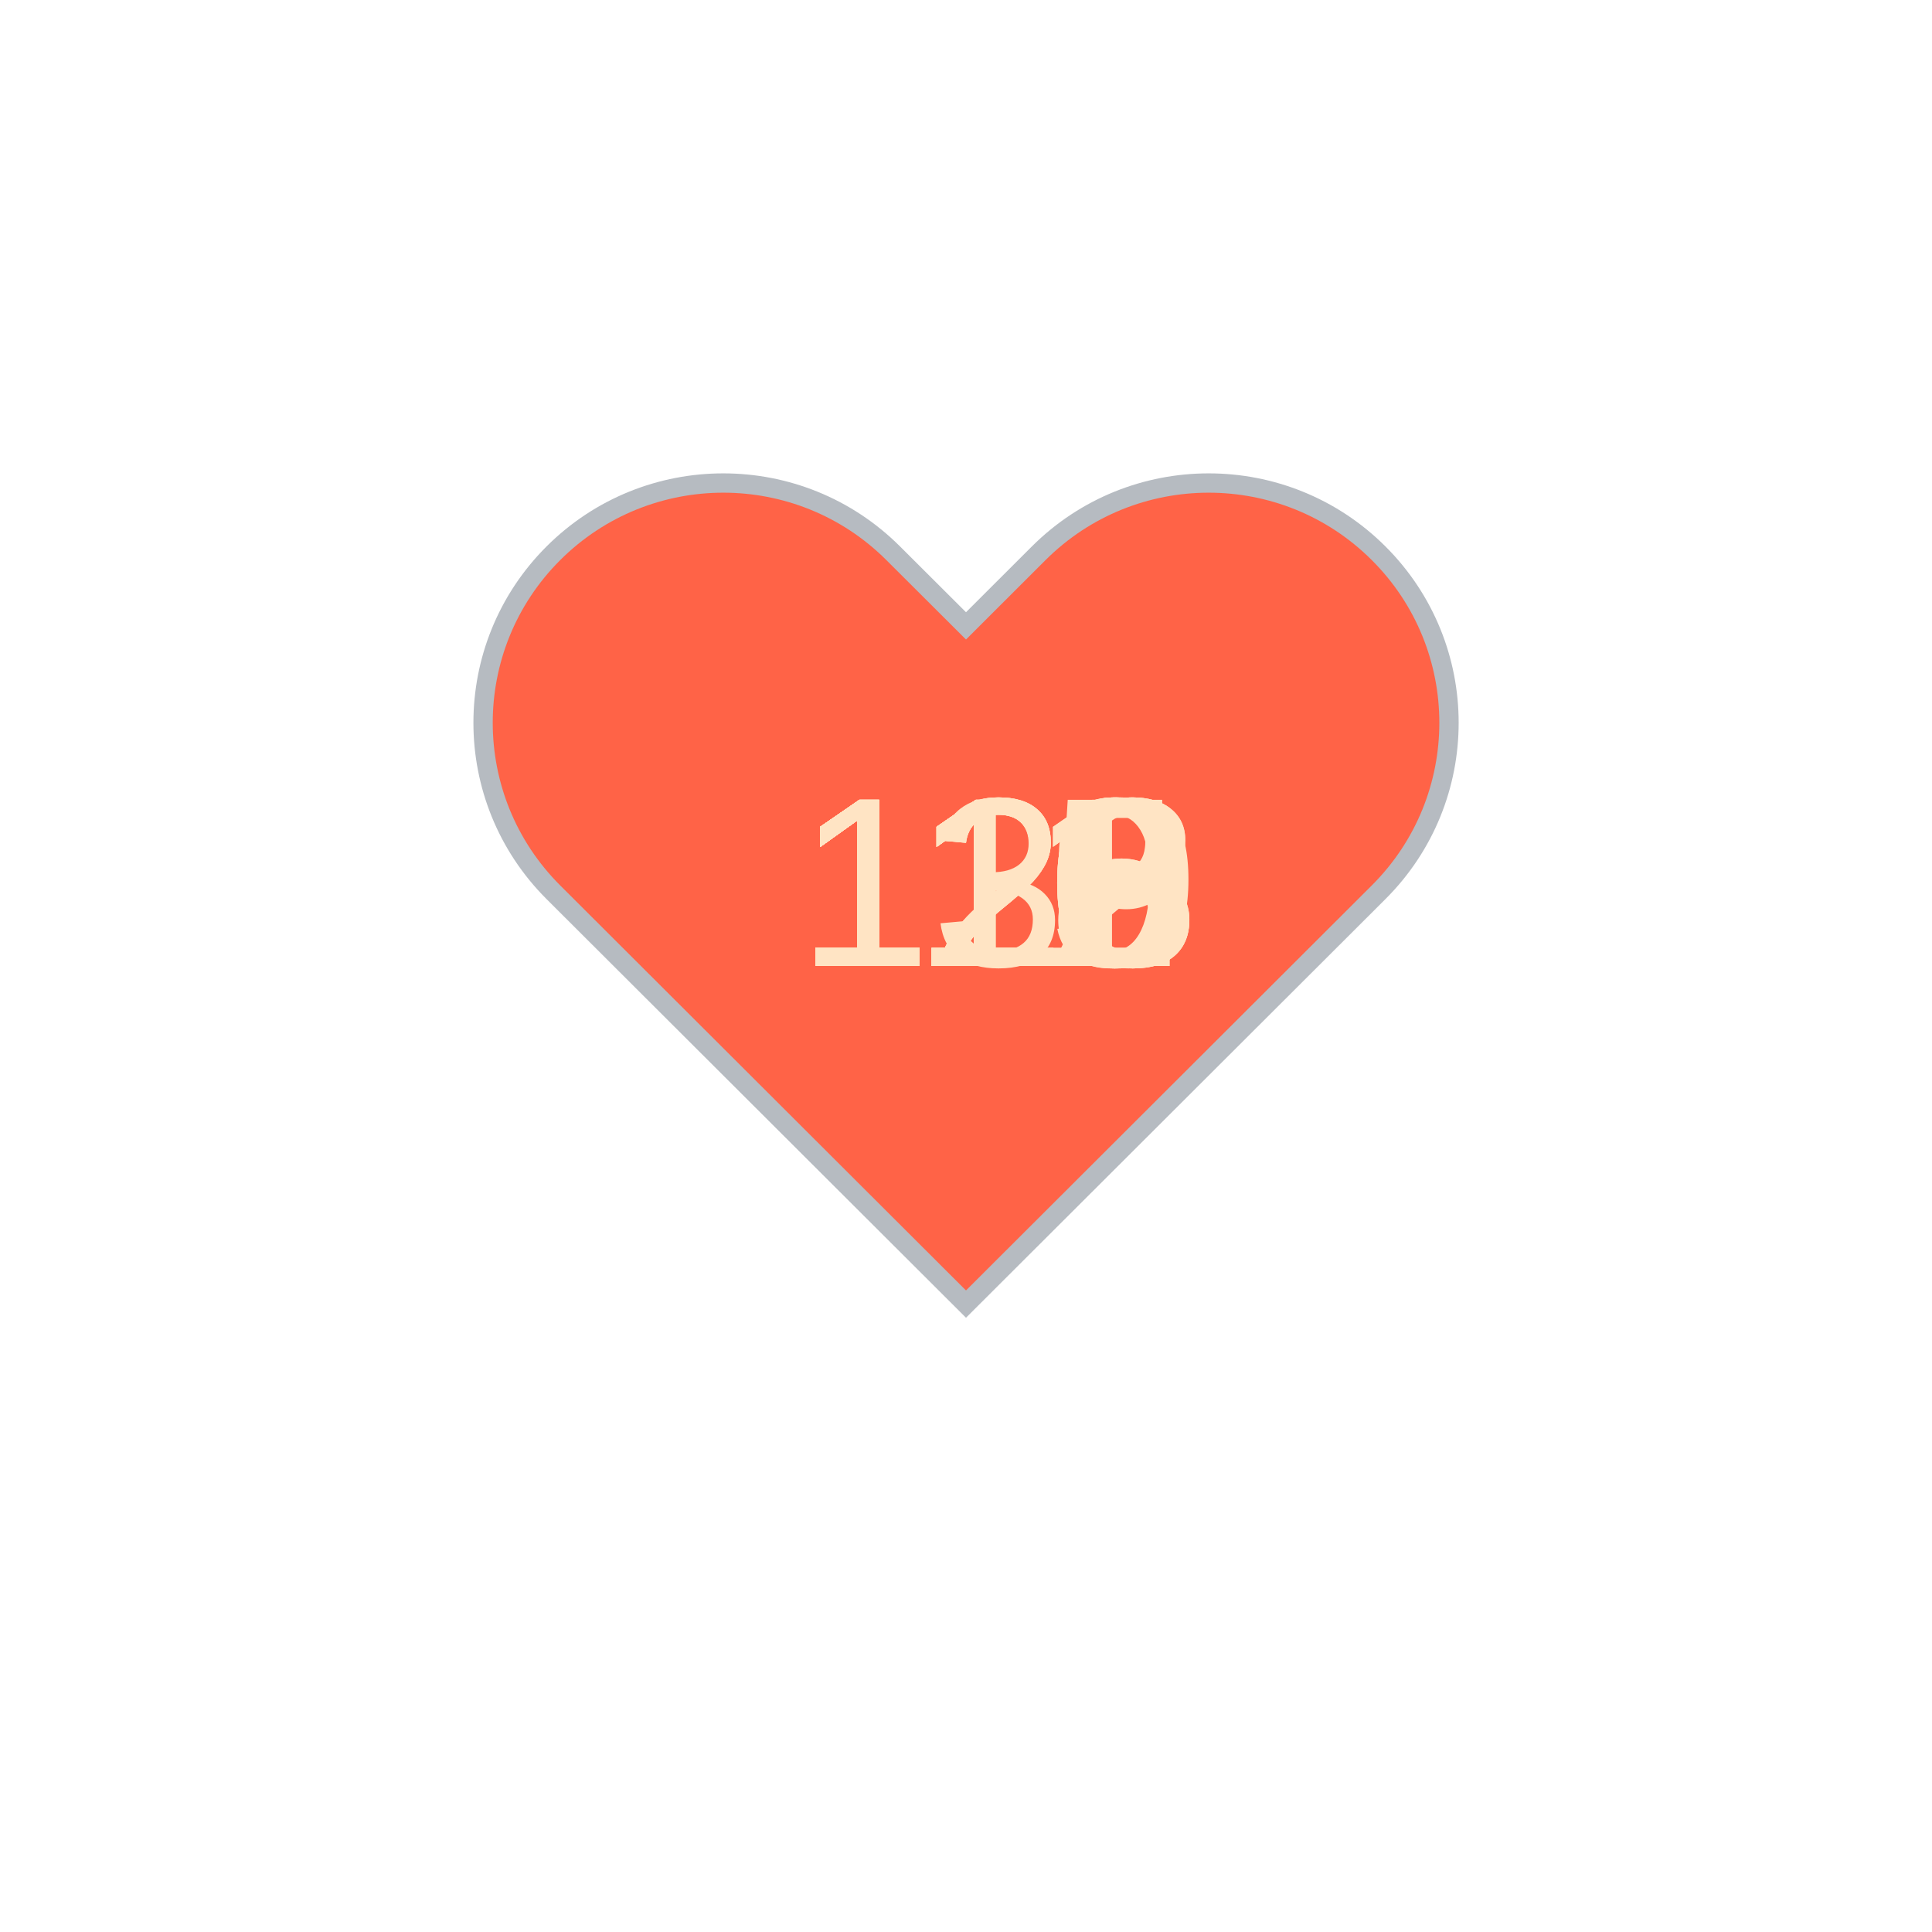
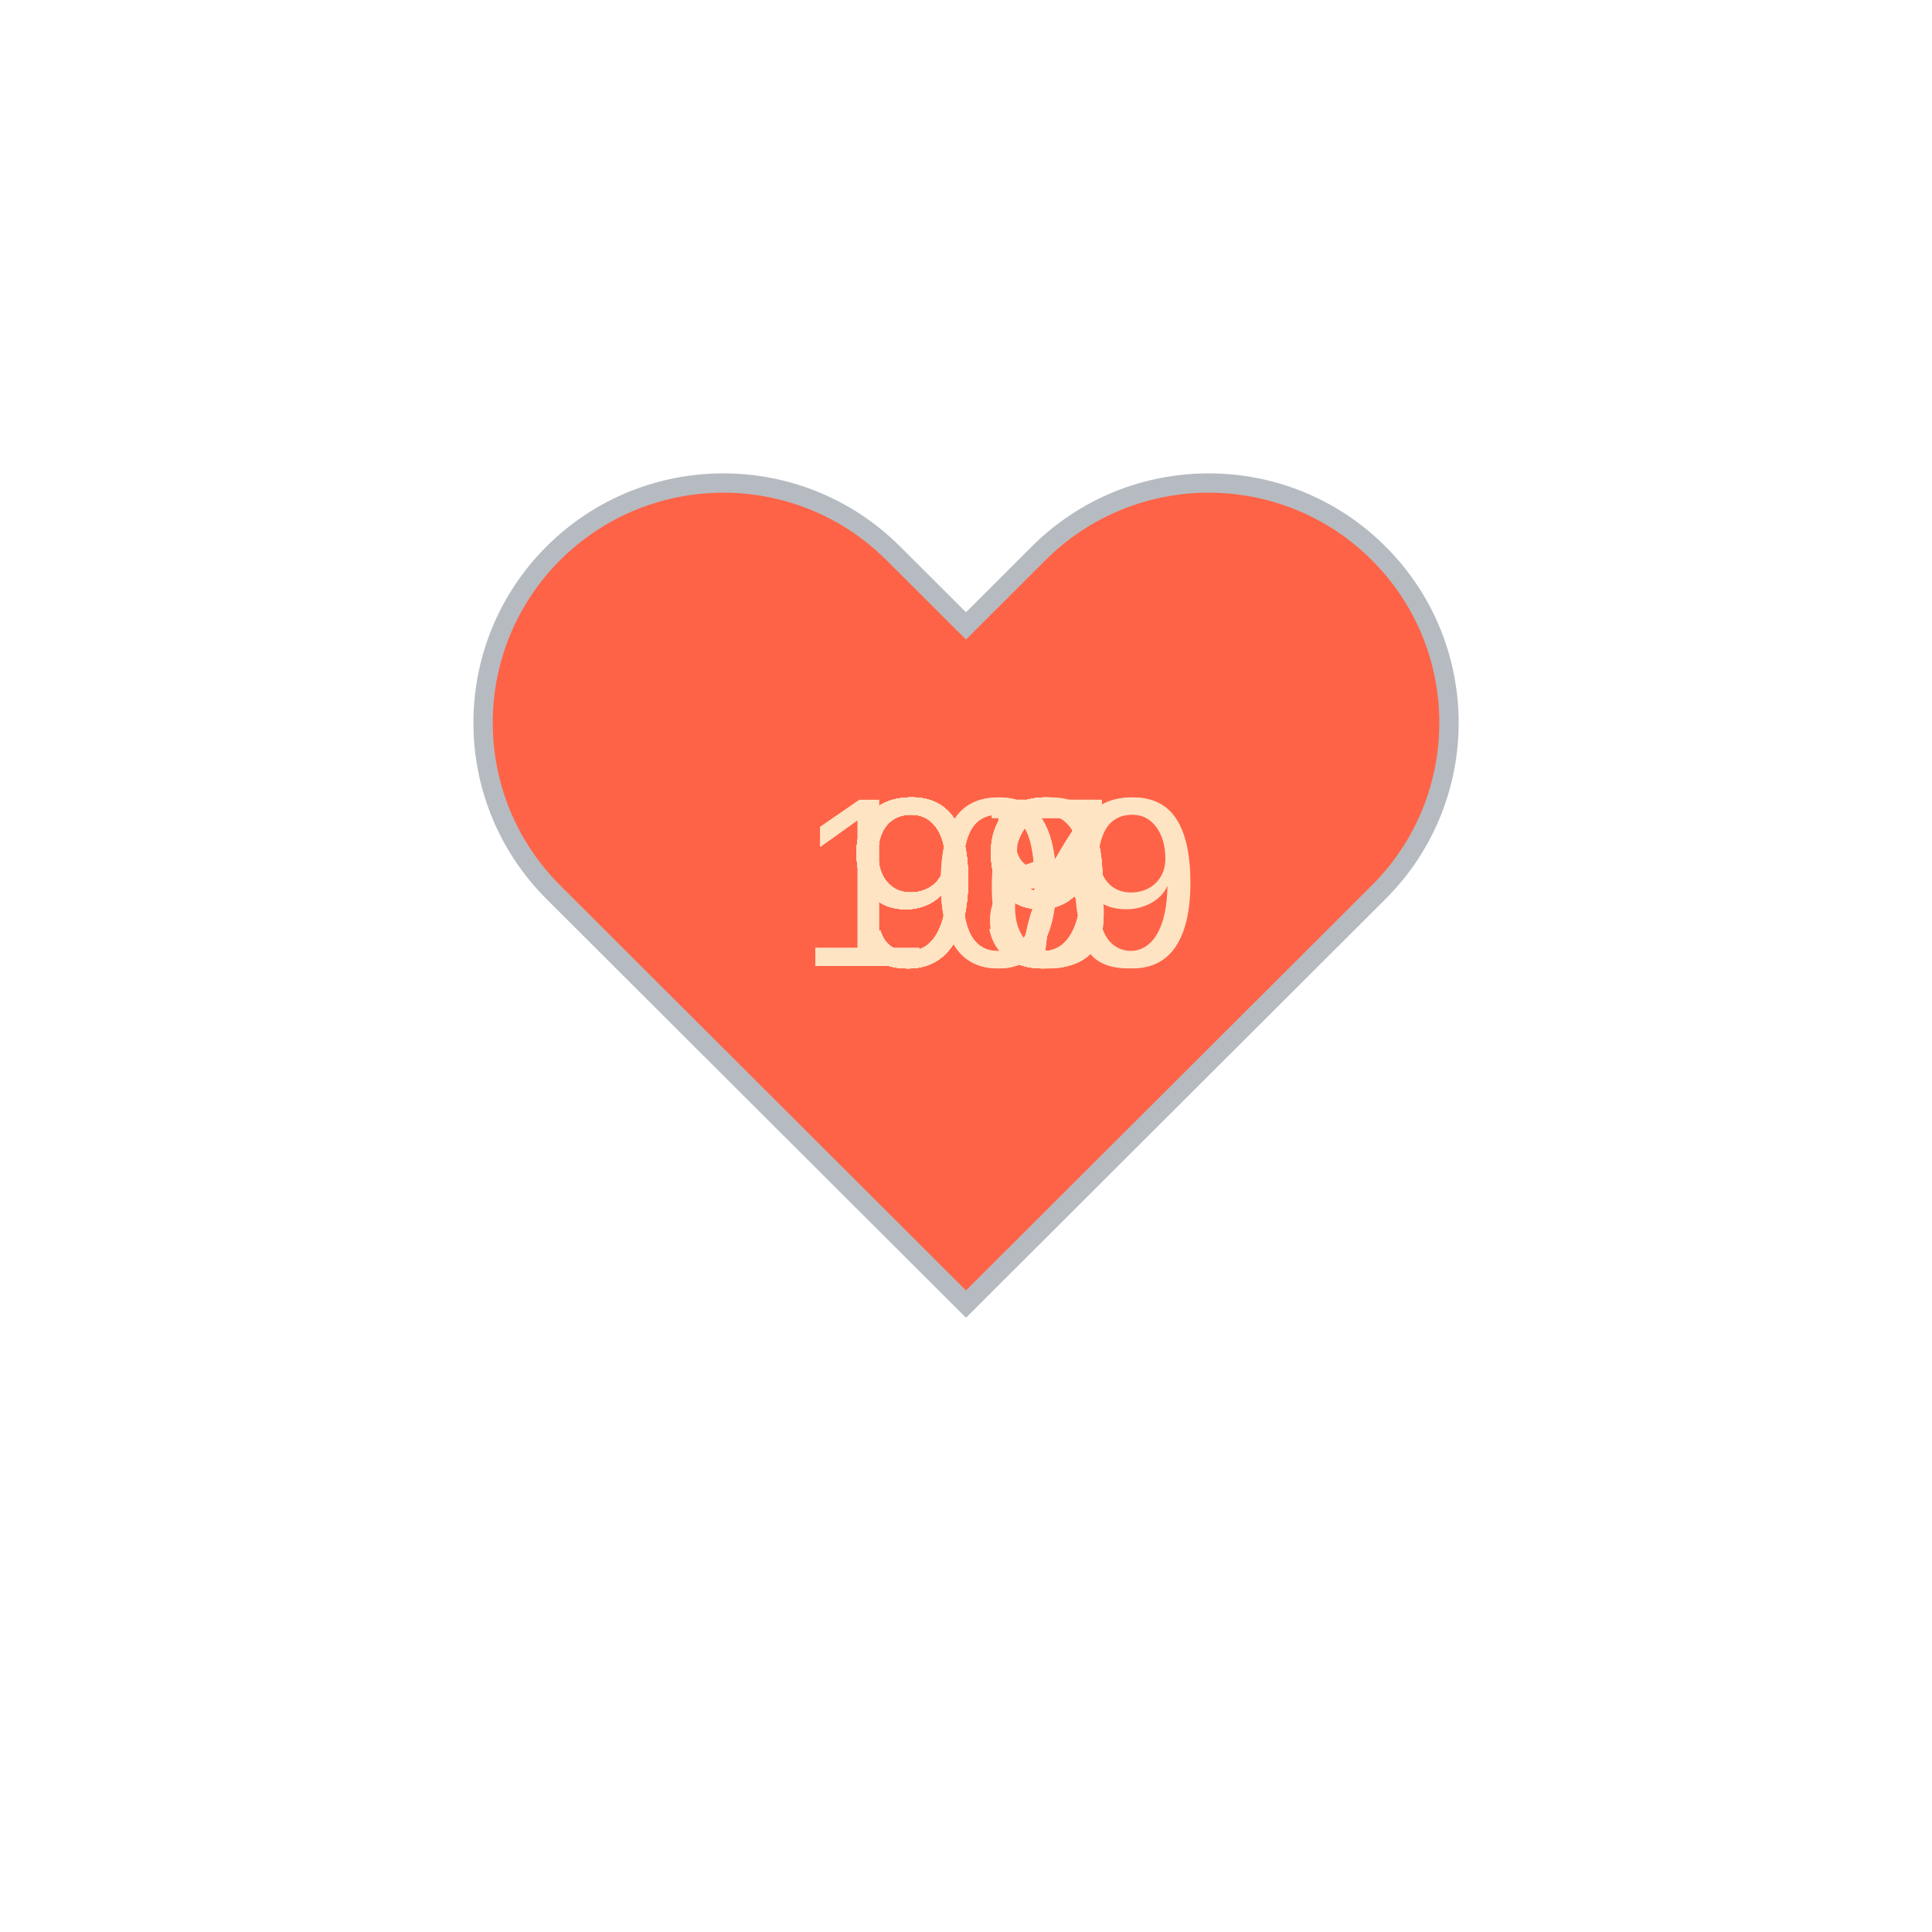
<svg xmlns="http://www.w3.org/2000/svg" baseProfile="full" height="150" version="1.1" viewBox="0,0,200,200" width="150">
  <defs />
  <g transform="translate(100 100)">
    <path d="M92.71,7.27L92.71,7.27c-9.71-9.69-25.46-9.69-35.18,0L50,14.79l-7.54-7.52C32.75-2.42,17-2.42,7.29,7.27v0 c-9.71,9.69-9.71,25.41,0,35.1L50,85l42.71-42.63C102.43,32.68,102.43,16.96,92.71,7.27z" fill="tomato" stroke="#B6BBC1" stroke-width="2" transform="translate(-50 -50)" />
-     <animateTransform additive="sum" attributeName="transform" dur="36s" repeatCount="indefinite" type="scale" values="1.5;1;1.25;1;1.25;1;1.125;1;0.875;1;0.875;1;0.875;1;0.875;1;0.75;1;0.75;1;0.75;1;0.75;1;0.75;1;0.75;1;0.75;" />
-     <text fill="bisque" style="font-size:25px; font-family:Arial" transform="translate(-17.5 0)">138<animate attributeName="opacity" dur="36s" keyTimes="0;0.07;0.13;0.2;0.27;0.33;0.4;0.47;0.53;0.6;0.67;0.73;0.8;0.87;0.93;1.0" repeatCount="indefinite" values="1;0;0;0;0;0;0;0;0;0;0;0;0;0;0;0" />
+     <animateTransform additive="sum" attributeName="transform" dur="36s" repeatCount="indefinite" type="scale" values="0.75;1;0.875;1;0.875;1;0.75;1;0.875;1;0.875;1;0.875;1;0.875;1;0.75;1;0.75;1;0.875;1;0.875;1;0.875;1;0.75;1;1.5;" />
+     <text fill="bisque" style="font-size:25px; font-family:Arial" transform="translate(-12.5 0)">96<animate attributeName="opacity" dur="36s" keyTimes="0;0.07;0.13;0.2;0.27;0.33;0.4;0.47;0.53;0.6;0.67;0.73;0.8;0.87;0.93;1.0" repeatCount="indefinite" values="1;0;0;0;0;0;0;0;0;0;0;0;0;0;0;0" />
    </text>
-     <text fill="bisque" style="font-size:25px; font-family:Arial" transform="translate(-17.5 0)">129<animate attributeName="opacity" dur="36s" keyTimes="0;0.07;0.13;0.2;0.27;0.33;0.4;0.47;0.53;0.6;0.67;0.73;0.8;0.87;0.93;1.0" repeatCount="indefinite" values="0;1;0;0;0;0;0;0;0;0;0;0;0;0;0;0" />
+     <text fill="bisque" style="font-size:25px; font-family:Arial" transform="translate(-12.5 0)">98<animate attributeName="opacity" dur="36s" keyTimes="0;0.07;0.13;0.2;0.27;0.33;0.4;0.47;0.53;0.6;0.67;0.73;0.8;0.87;0.93;1.0" repeatCount="indefinite" values="0;1;0;0;0;0;0;0;0;0;0;0;0;0;0;0" />
    </text>
-     <text fill="bisque" style="font-size:25px; font-family:Arial" transform="translate(-17.5 0)">128<animate attributeName="opacity" dur="36s" keyTimes="0;0.07;0.13;0.2;0.27;0.33;0.4;0.47;0.53;0.6;0.67;0.73;0.8;0.87;0.93;1.0" repeatCount="indefinite" values="0;0;1;0;0;0;0;0;0;0;0;0;0;0;0;0" />
+     <text fill="bisque" style="font-size:25px; font-family:Arial" transform="translate(-12.5 0)">99<animate attributeName="opacity" dur="36s" keyTimes="0;0.07;0.13;0.2;0.27;0.33;0.4;0.47;0.53;0.6;0.67;0.73;0.8;0.87;0.93;1.0" repeatCount="indefinite" values="0;0;1;0;0;0;0;0;0;0;0;0;0;0;0;0" />
    </text>
-     <text fill="bisque" style="font-size:25px; font-family:Arial" transform="translate(-17.5 0)">123<animate attributeName="opacity" dur="36s" keyTimes="0;0.07;0.13;0.2;0.27;0.33;0.4;0.47;0.53;0.6;0.67;0.73;0.8;0.87;0.93;1.0" repeatCount="indefinite" values="0;0;0;1;0;0;0;0;0;0;0;0;0;0;0;0" />
+     <text fill="bisque" style="font-size:25px; font-family:Arial" transform="translate(-12.5 0)">97<animate attributeName="opacity" dur="36s" keyTimes="0;0.07;0.13;0.2;0.27;0.33;0.4;0.47;0.53;0.6;0.67;0.73;0.8;0.87;0.93;1.0" repeatCount="indefinite" values="0;0;0;1;0;0;0;0;0;0;0;0;0;0;0;0" />
    </text>
-     <text fill="bisque" style="font-size:25px; font-family:Arial" transform="translate(-17.5 0)">118<animate attributeName="opacity" dur="36s" keyTimes="0;0.07;0.13;0.2;0.27;0.33;0.4;0.47;0.53;0.6;0.67;0.73;0.8;0.87;0.93;1.0" repeatCount="indefinite" values="0;0;0;0;1;0;0;0;0;0;0;0;0;0;0;0" />
+     <text fill="bisque" style="font-size:25px; font-family:Arial" transform="translate(-12.5 0)">99<animate attributeName="opacity" dur="36s" keyTimes="0;0.07;0.13;0.2;0.27;0.33;0.4;0.47;0.53;0.6;0.67;0.73;0.8;0.87;0.93;1.0" repeatCount="indefinite" values="0;0;0;0;1;0;0;0;0;0;0;0;0;0;0;0" />
    </text>
-     <text fill="bisque" style="font-size:25px; font-family:Arial" transform="translate(-17.5 0)">119<animate attributeName="opacity" dur="36s" keyTimes="0;0.07;0.13;0.2;0.27;0.33;0.4;0.47;0.53;0.6;0.67;0.73;0.8;0.87;0.93;1.0" repeatCount="indefinite" values="0;0;0;0;0;1;0;0;0;0;0;0;0;0;0;0" />
+     <text fill="bisque" style="font-size:25px; font-family:Arial" transform="translate(-12.5 0)">99<animate attributeName="opacity" dur="36s" keyTimes="0;0.07;0.13;0.2;0.27;0.33;0.4;0.47;0.53;0.6;0.67;0.73;0.8;0.87;0.93;1.0" repeatCount="indefinite" values="0;0;0;0;0;1;0;0;0;0;0;0;0;0;0;0" />
    </text>
-     <text fill="bisque" style="font-size:25px; font-family:Arial" transform="translate(-17.5 0)">116<animate attributeName="opacity" dur="36s" keyTimes="0;0.07;0.13;0.2;0.27;0.33;0.4;0.47;0.53;0.6;0.67;0.73;0.8;0.87;0.93;1.0" repeatCount="indefinite" values="0;0;0;0;0;0;1;0;0;0;0;0;0;0;0;0" />
+     <text fill="bisque" style="font-size:25px; font-family:Arial" transform="translate(-17.5 0)">100<animate attributeName="opacity" dur="36s" keyTimes="0;0.07;0.13;0.2;0.27;0.33;0.4;0.47;0.53;0.6;0.67;0.73;0.8;0.87;0.93;1.0" repeatCount="indefinite" values="0;0;0;0;0;0;1;0;0;0;0;0;0;0;0;0" />
    </text>
-     <text fill="bisque" style="font-size:25px; font-family:Arial" transform="translate(-17.5 0)">116<animate attributeName="opacity" dur="36s" keyTimes="0;0.07;0.13;0.2;0.27;0.33;0.4;0.47;0.53;0.6;0.67;0.73;0.8;0.87;0.93;1.0" repeatCount="indefinite" values="0;0;0;0;0;0;0;1;0;0;0;0;0;0;0;0" />
+     <text fill="bisque" style="font-size:25px; font-family:Arial" transform="translate(-12.5 0)">98<animate attributeName="opacity" dur="36s" keyTimes="0;0.07;0.13;0.2;0.27;0.33;0.4;0.47;0.53;0.6;0.67;0.73;0.8;0.87;0.93;1.0" repeatCount="indefinite" values="0;0;0;0;0;0;0;1;0;0;0;0;0;0;0;0" />
    </text>
-     <text fill="bisque" style="font-size:25px; font-family:Arial" transform="translate(-17.5 0)">115<animate attributeName="opacity" dur="36s" keyTimes="0;0.07;0.13;0.2;0.27;0.33;0.4;0.47;0.53;0.6;0.67;0.73;0.8;0.87;0.93;1.0" repeatCount="indefinite" values="0;0;0;0;0;0;0;0;1;0;0;0;0;0;0;0" />
+     <text fill="bisque" style="font-size:25px; font-family:Arial" transform="translate(-12.5 0)">95<animate attributeName="opacity" dur="36s" keyTimes="0;0.07;0.13;0.2;0.27;0.33;0.4;0.47;0.53;0.6;0.67;0.73;0.8;0.87;0.93;1.0" repeatCount="indefinite" values="0;0;0;0;0;0;0;0;1;0;0;0;0;0;0;0" />
    </text>
-     <text fill="bisque" style="font-size:25px; font-family:Arial" transform="translate(-17.5 0)">112<animate attributeName="opacity" dur="36s" keyTimes="0;0.07;0.13;0.2;0.27;0.33;0.4;0.47;0.53;0.6;0.67;0.73;0.8;0.87;0.93;1.0" repeatCount="indefinite" values="0;0;0;0;0;0;0;0;0;1;0;0;0;0;0;0" />
+     <text fill="bisque" style="font-size:25px; font-family:Arial" transform="translate(-12.5 0)">97<animate attributeName="opacity" dur="36s" keyTimes="0;0.07;0.13;0.2;0.27;0.33;0.4;0.47;0.53;0.6;0.67;0.73;0.8;0.87;0.93;1.0" repeatCount="indefinite" values="0;0;0;0;0;0;0;0;0;1;0;0;0;0;0;0" />
    </text>
-     <text fill="bisque" style="font-size:25px; font-family:Arial" transform="translate(-17.5 0)">111<animate attributeName="opacity" dur="36s" keyTimes="0;0.07;0.13;0.2;0.27;0.33;0.4;0.47;0.53;0.6;0.67;0.73;0.8;0.87;0.93;1.0" repeatCount="indefinite" values="0;0;0;0;0;0;0;0;0;0;1;0;0;0;0;0" />
+     <text fill="bisque" style="font-size:25px; font-family:Arial" transform="translate(-12.5 0)">99<animate attributeName="opacity" dur="36s" keyTimes="0;0.07;0.13;0.2;0.27;0.33;0.4;0.47;0.53;0.6;0.67;0.73;0.8;0.87;0.93;1.0" repeatCount="indefinite" values="0;0;0;0;0;0;0;0;0;0;1;0;0;0;0;0" />
    </text>
-     <text fill="bisque" style="font-size:25px; font-family:Arial" transform="translate(-17.5 0)">111<animate attributeName="opacity" dur="36s" keyTimes="0;0.07;0.13;0.2;0.27;0.33;0.4;0.47;0.53;0.6;0.67;0.73;0.8;0.87;0.93;1.0" repeatCount="indefinite" values="0;0;0;0;0;0;0;0;0;0;0;1;0;0;0;0" />
+     <text fill="bisque" style="font-size:25px; font-family:Arial" transform="translate(-12.5 0)">99<animate attributeName="opacity" dur="36s" keyTimes="0;0.07;0.13;0.2;0.27;0.33;0.4;0.47;0.53;0.6;0.67;0.73;0.8;0.87;0.93;1.0" repeatCount="indefinite" values="0;0;0;0;0;0;0;0;0;0;0;1;0;0;0;0" />
    </text>
-     <text fill="bisque" style="font-size:25px; font-family:Arial" transform="translate(-17.5 0)">110<animate attributeName="opacity" dur="36s" keyTimes="0;0.07;0.13;0.2;0.27;0.33;0.4;0.47;0.53;0.6;0.67;0.73;0.8;0.87;0.93;1.0" repeatCount="indefinite" values="0;0;0;0;0;0;0;0;0;0;0;0;1;0;0;0" />
+     <text fill="bisque" style="font-size:25px; font-family:Arial" transform="translate(-12.5 0)">99<animate attributeName="opacity" dur="36s" keyTimes="0;0.07;0.13;0.2;0.27;0.33;0.4;0.47;0.53;0.6;0.67;0.73;0.8;0.87;0.93;1.0" repeatCount="indefinite" values="0;0;0;0;0;0;0;0;0;0;0;0;1;0;0;0" />
    </text>
-     <text fill="bisque" style="font-size:25px; font-family:Arial" transform="translate(-17.5 0)">110<animate attributeName="opacity" dur="36s" keyTimes="0;0.07;0.13;0.2;0.27;0.33;0.4;0.47;0.53;0.6;0.67;0.73;0.8;0.87;0.93;1.0" repeatCount="indefinite" values="0;0;0;0;0;0;0;0;0;0;0;0;0;1;0;0" />
+     <text fill="bisque" style="font-size:25px; font-family:Arial" transform="translate(-12.5 0)">97<animate attributeName="opacity" dur="36s" keyTimes="0;0.07;0.13;0.2;0.27;0.33;0.4;0.47;0.53;0.6;0.67;0.73;0.8;0.87;0.93;1.0" repeatCount="indefinite" values="0;0;0;0;0;0;0;0;0;0;0;0;0;1;0;0" />
    </text>
-     <text fill="bisque" style="font-size:25px; font-family:Arial" transform="translate(-17.5 0)">110<animate attributeName="opacity" dur="36s" keyTimes="0;0.07;0.13;0.2;0.27;0.33;0.4;0.47;0.53;0.6;0.67;0.73;0.8;0.87;0.93;1.0" repeatCount="indefinite" values="0;0;0;0;0;0;0;0;0;0;0;0;0;0;1;0" />
+     <text fill="bisque" style="font-size:25px; font-family:Arial" transform="translate(-17.5 0)">109<animate attributeName="opacity" dur="36s" keyTimes="0;0.07;0.13;0.2;0.27;0.33;0.4;0.47;0.53;0.6;0.67;0.73;0.8;0.87;0.93;1.0" repeatCount="indefinite" values="0;0;0;0;0;0;0;0;0;0;0;0;0;0;1;0" />
    </text>
  </g>
</svg>
